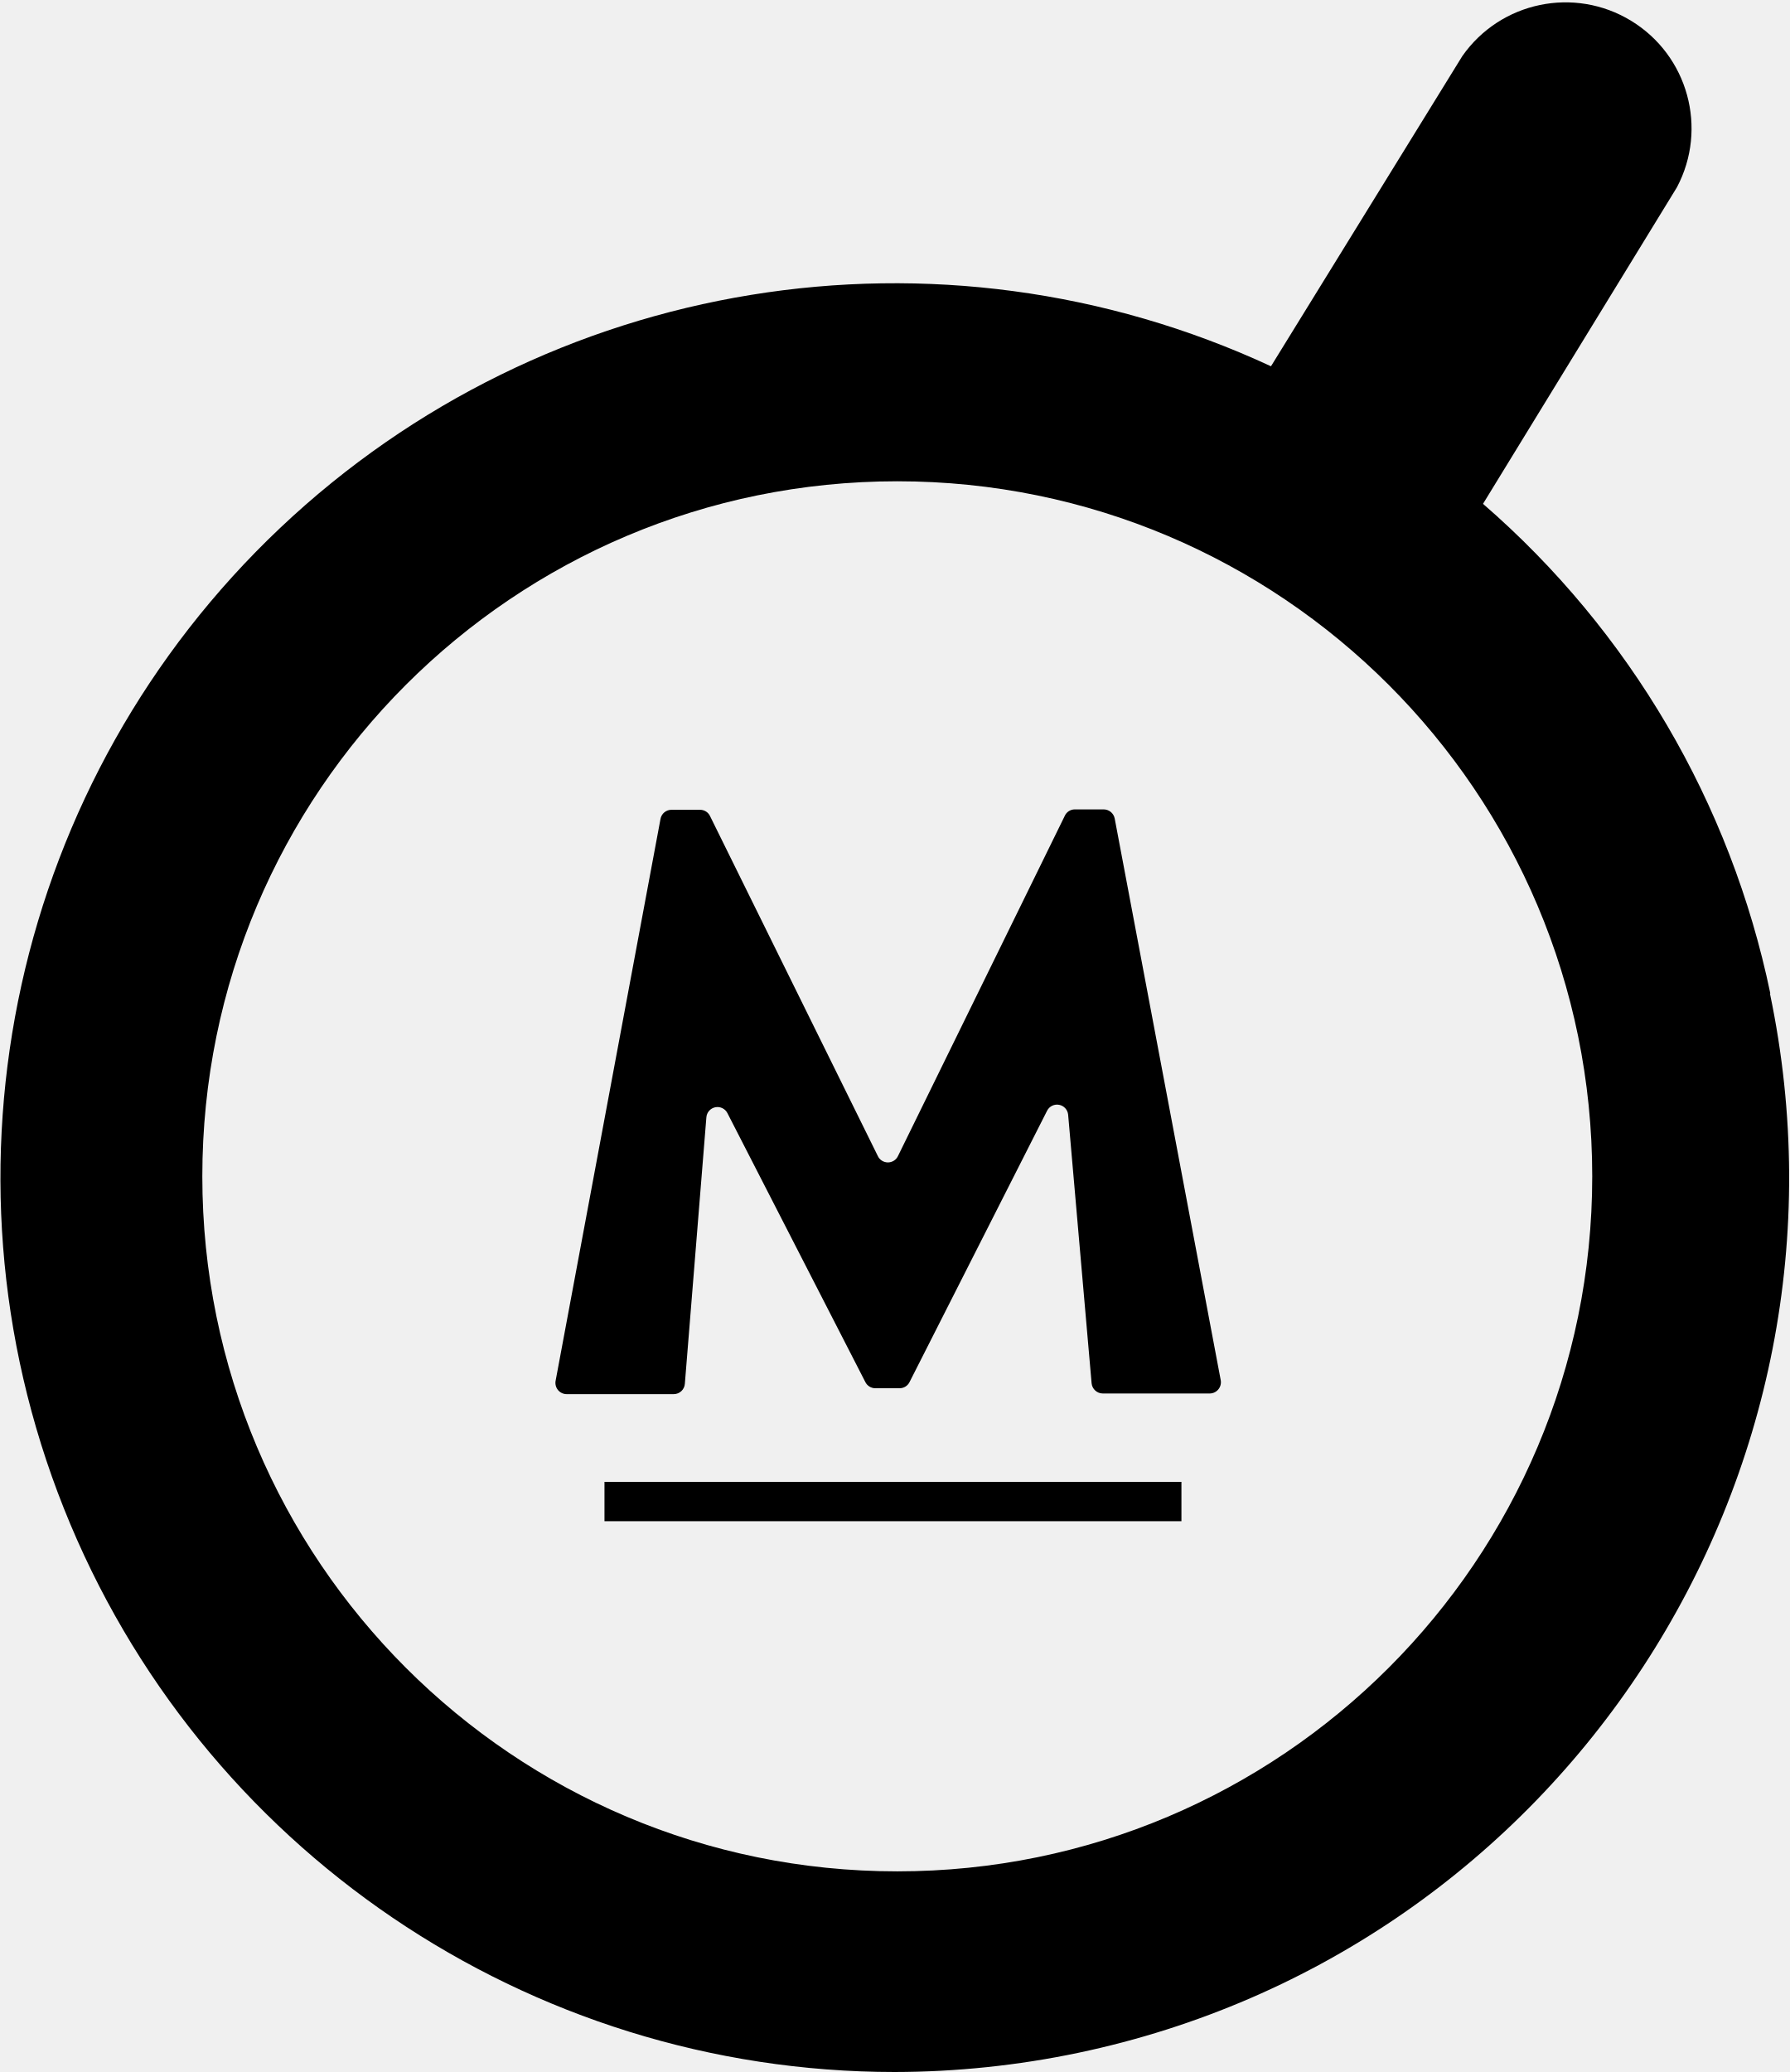
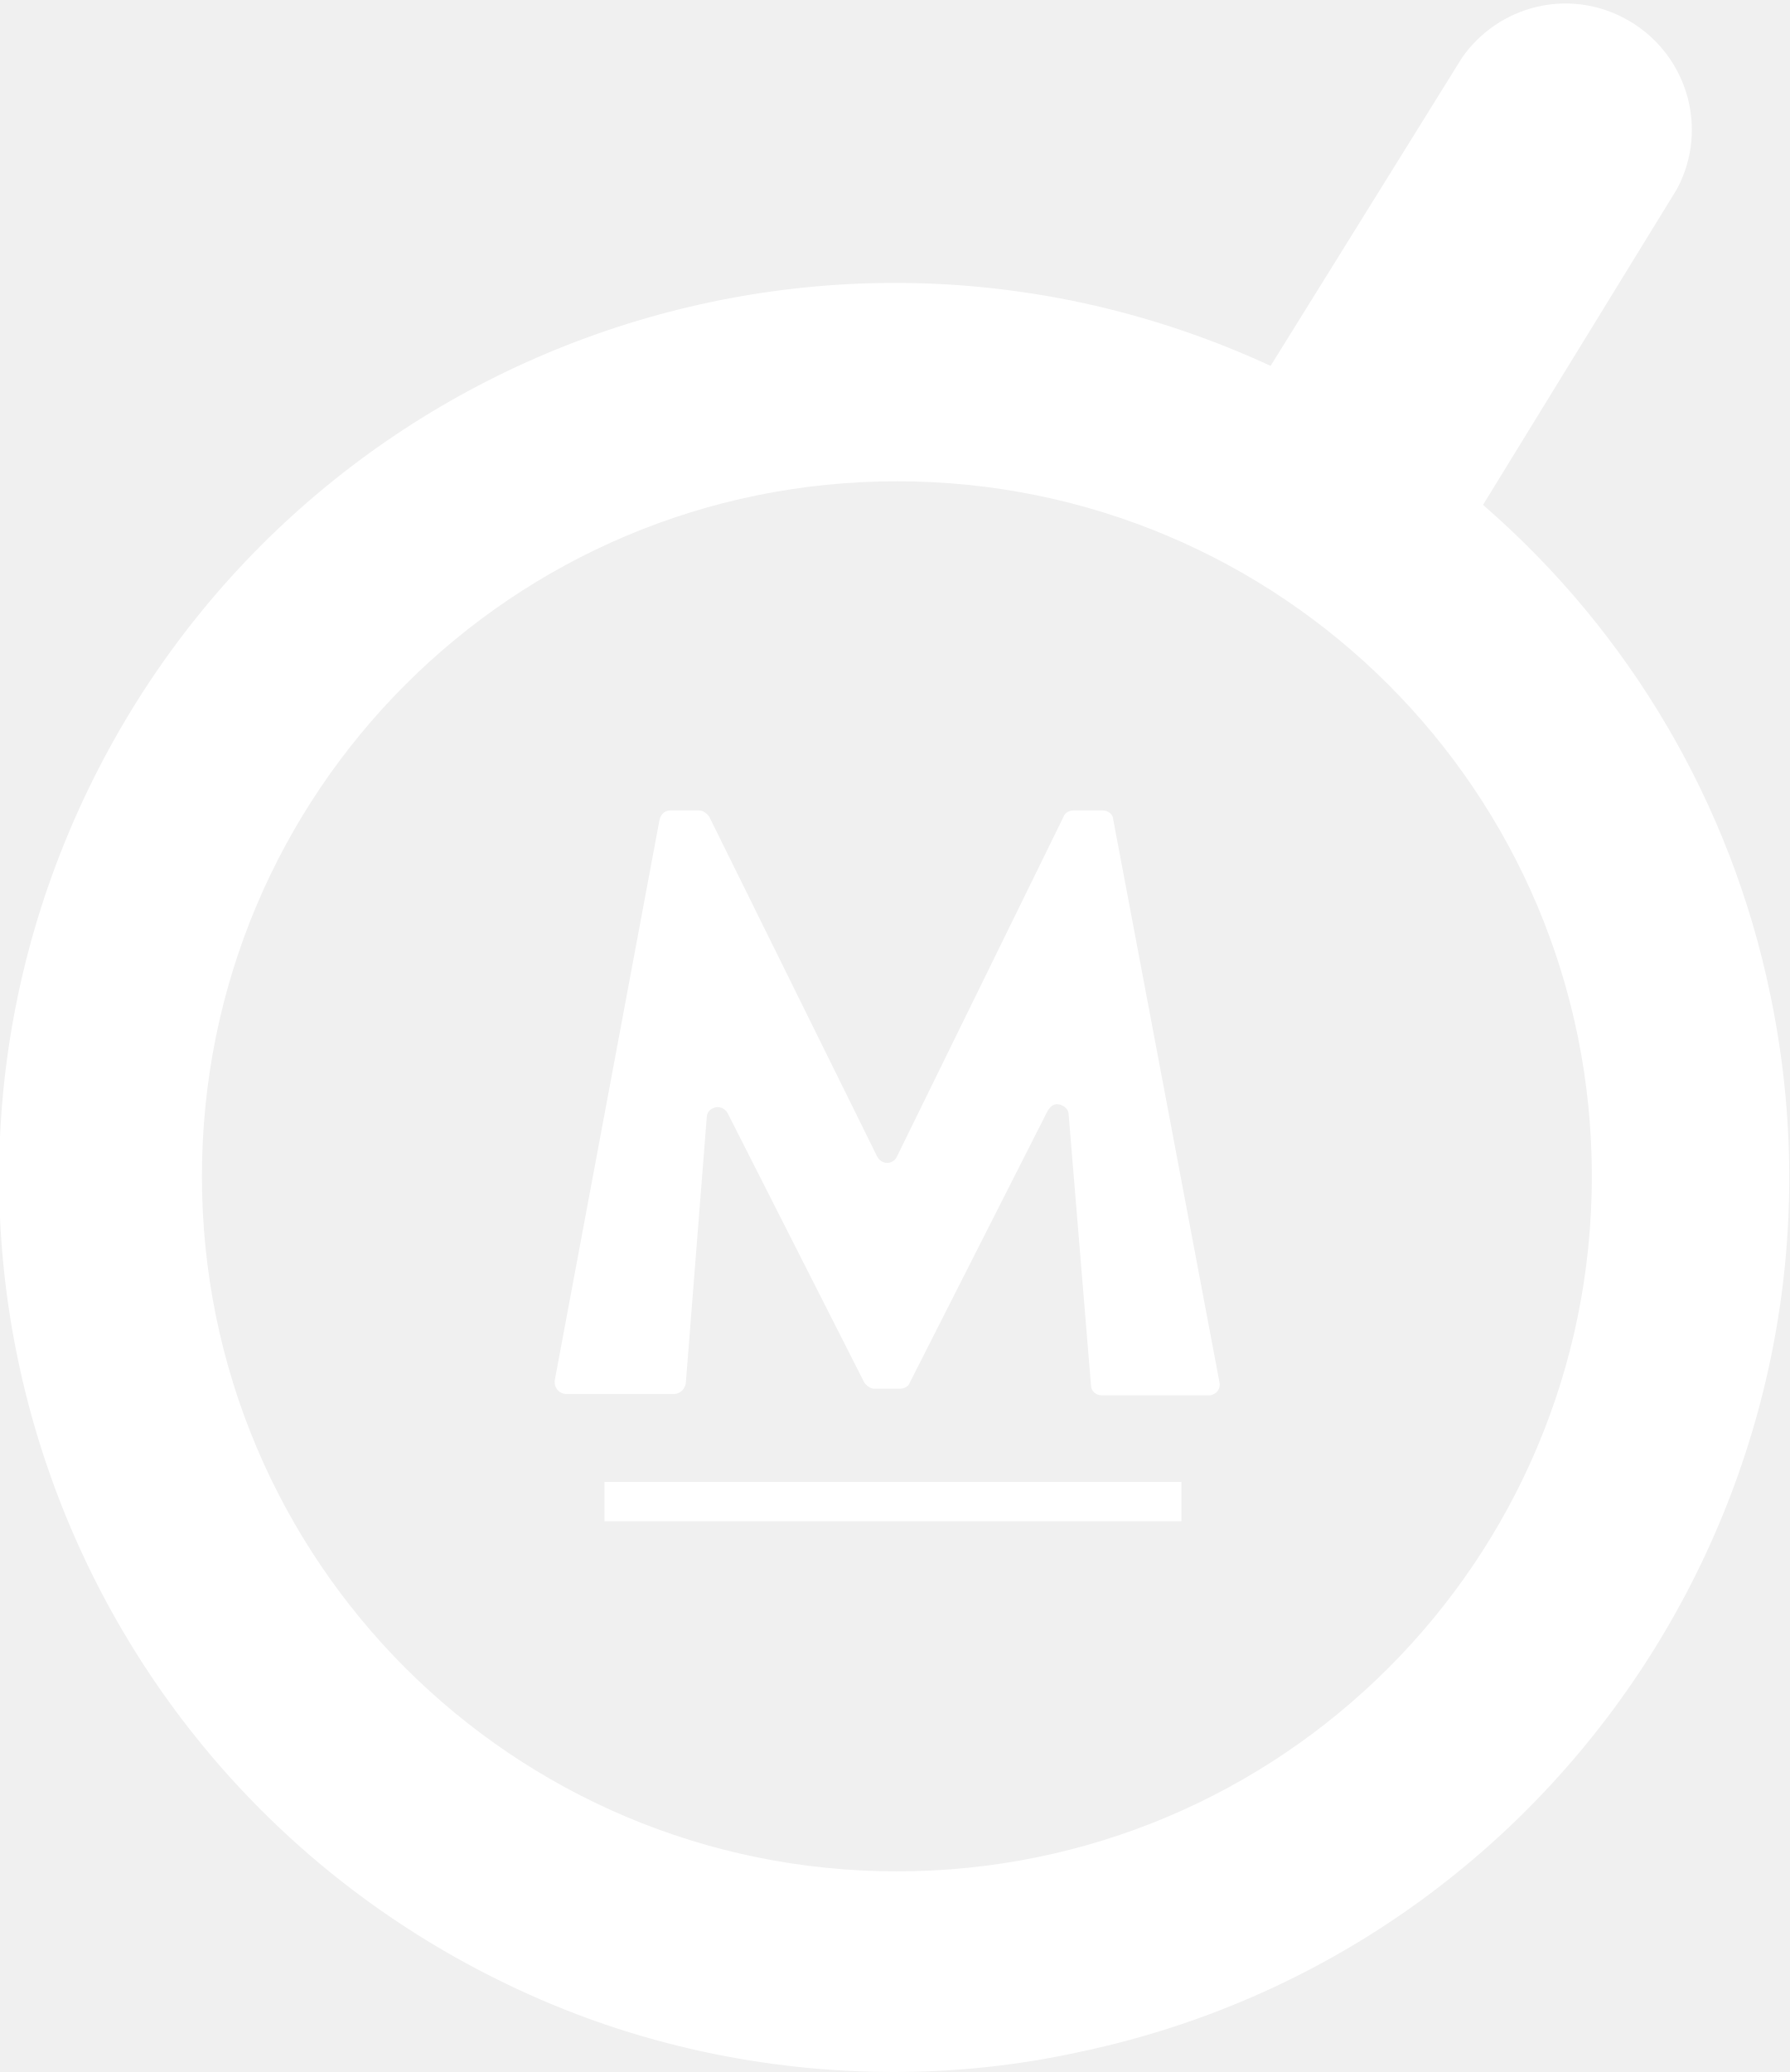
- <svg xmlns="http://www.w3.org/2000/svg" id="Layer_1" data-name="Layer 1" viewBox="0 0 136.49 158">
-   <path d="M51.28,106.31H43.11a.86.86,0,0,1-.84-1l8-42.85a.85.85,0,0,1,.84-.71h2.18a.84.84,0,0,1,.77.5L66.84,88.14a.85.85,0,0,0,1.55,0L81.1,62.22a.84.84,0,0,1,.77-.5h2.2a.86.86,0,0,1,.84.69L93,105.26a.86.86,0,0,1-.83,1H84a.86.86,0,0,1-.85-.78L81.36,85a.85.85,0,0,0-1.6-.31l-10.5,20.71a.84.84,0,0,1-.75.46H66.65a.85.85,0,0,1-.76-.48L55.38,84.89a.85.85,0,0,0-1.61.32l-1.64,20.3A.85.85,0,0,1,51.28,106.31Z" transform="translate(0.1)" />
-   <path d="M134.91,75.75A67.62,67.62,0,0,0,113,38.42l14.79-24.14h0a9.61,9.61,0,0,0-16.37-10h0L96.83,27.93A68.2,68.2,0,1,0,68.12,158a68.73,68.73,0,0,0,14-1.46,68.24,68.24,0,0,0,52.76-80.79ZM68.33,142.7a53,53,0,1,1,53-53A53,53,0,0,1,68.33,142.7Z" transform="translate(0.1)" />
-   <rect x="46.1" y="113" width="44" height="3" />
+ <svg xmlns="http://www.w3.org/2000/svg" version="1.1" id="Layer_1" x="0px" y="0px" viewBox="0 0 136.5 158" style="enable-background:new 0 0 136.5 158;" xml:space="preserve">
+   <style type="text/css">
+ 	.st0{fill:#FFFFFF;}
+ </style>
+   <path class="st0" d="M51.4,106.3h-8.2c-0.5,0-0.9-0.4-0.9-0.9c0,0,0-0.1,0-0.1l8-42.8c0.1-0.4,0.4-0.7,0.8-0.7h2.2  c0.3,0,0.6,0.2,0.8,0.5l12.8,25.9c0.2,0.4,0.7,0.6,1.1,0.4c0.2-0.1,0.3-0.2,0.4-0.4l12.7-25.9c0.1-0.3,0.4-0.5,0.8-0.5h2.2  c0.4,0,0.8,0.3,0.8,0.7l8.1,42.9c0.1,0.5-0.2,0.9-0.7,1c0,0-0.1,0-0.1,0h-8.2c-0.4,0-0.8-0.3-0.8-0.8L81.5,85c0-0.5-0.5-0.8-0.9-0.8  c-0.3,0-0.5,0.2-0.7,0.5l-10.5,20.7c-0.1,0.3-0.4,0.5-0.8,0.5h-1.9c-0.3,0-0.6-0.2-0.8-0.5L55.5,84.9c-0.2-0.4-0.7-0.6-1.1-0.4  c-0.3,0.1-0.5,0.4-0.5,0.7l-1.6,20.3C52.2,106,51.8,106.3,51.4,106.3z" />
+   <path class="st0" d="M135,75.8c-3-14.5-10.7-27.6-21.9-37.3l14.8-24.1l0,0c2.5-4.7,0.7-10.5-4-13c-4.3-2.3-9.6-1-12.4,3l0,0  L96.9,27.9c-34.2-15.8-74.7-1-90.6,33.2s-1,74.7,33.2,90.6c9,4.2,18.8,6.3,28.7,6.3c4.7,0,9.4-0.5,14-1.5  C119.1,148.8,142.7,112.6,135,75.8L135,75.8z M68.4,142.7c-29.3,0-53-23.7-53-53s23.7-53,53-53s53,23.7,53,53S97.7,142.7,68.4,142.7  z" />
+   <rect x="46.1" y="113" class="st0" width="44" height="3" />
</svg>
